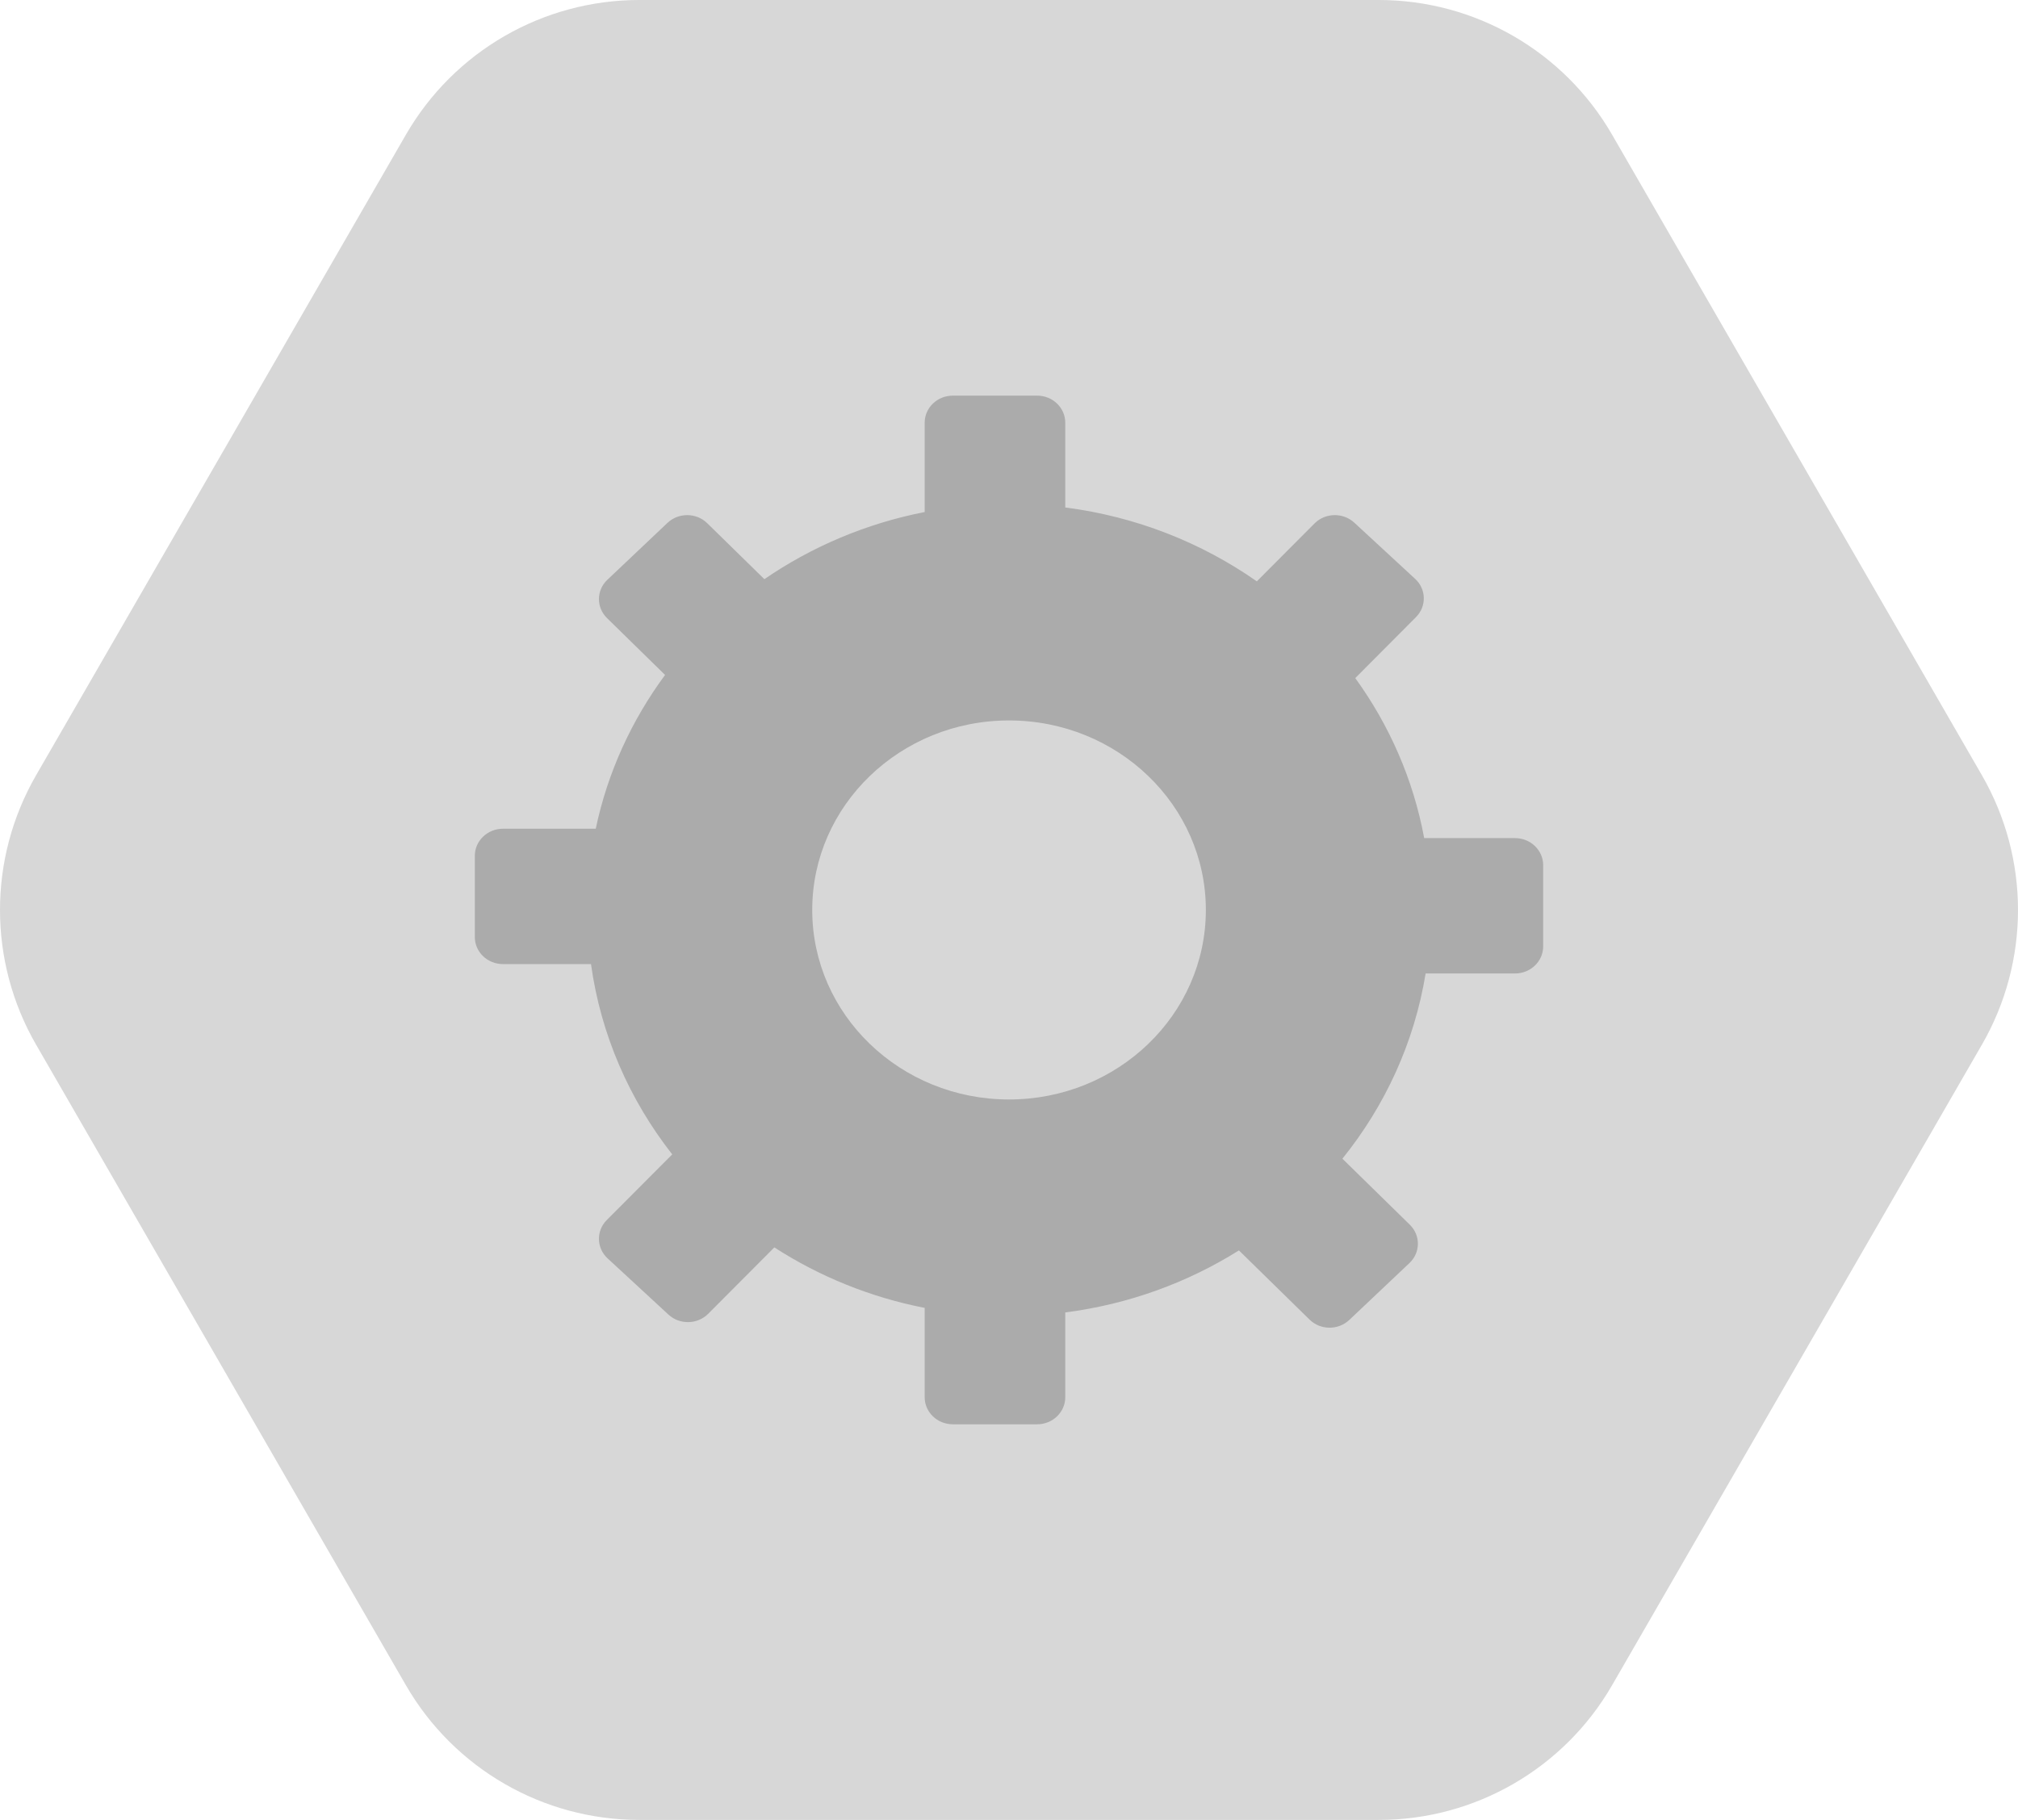
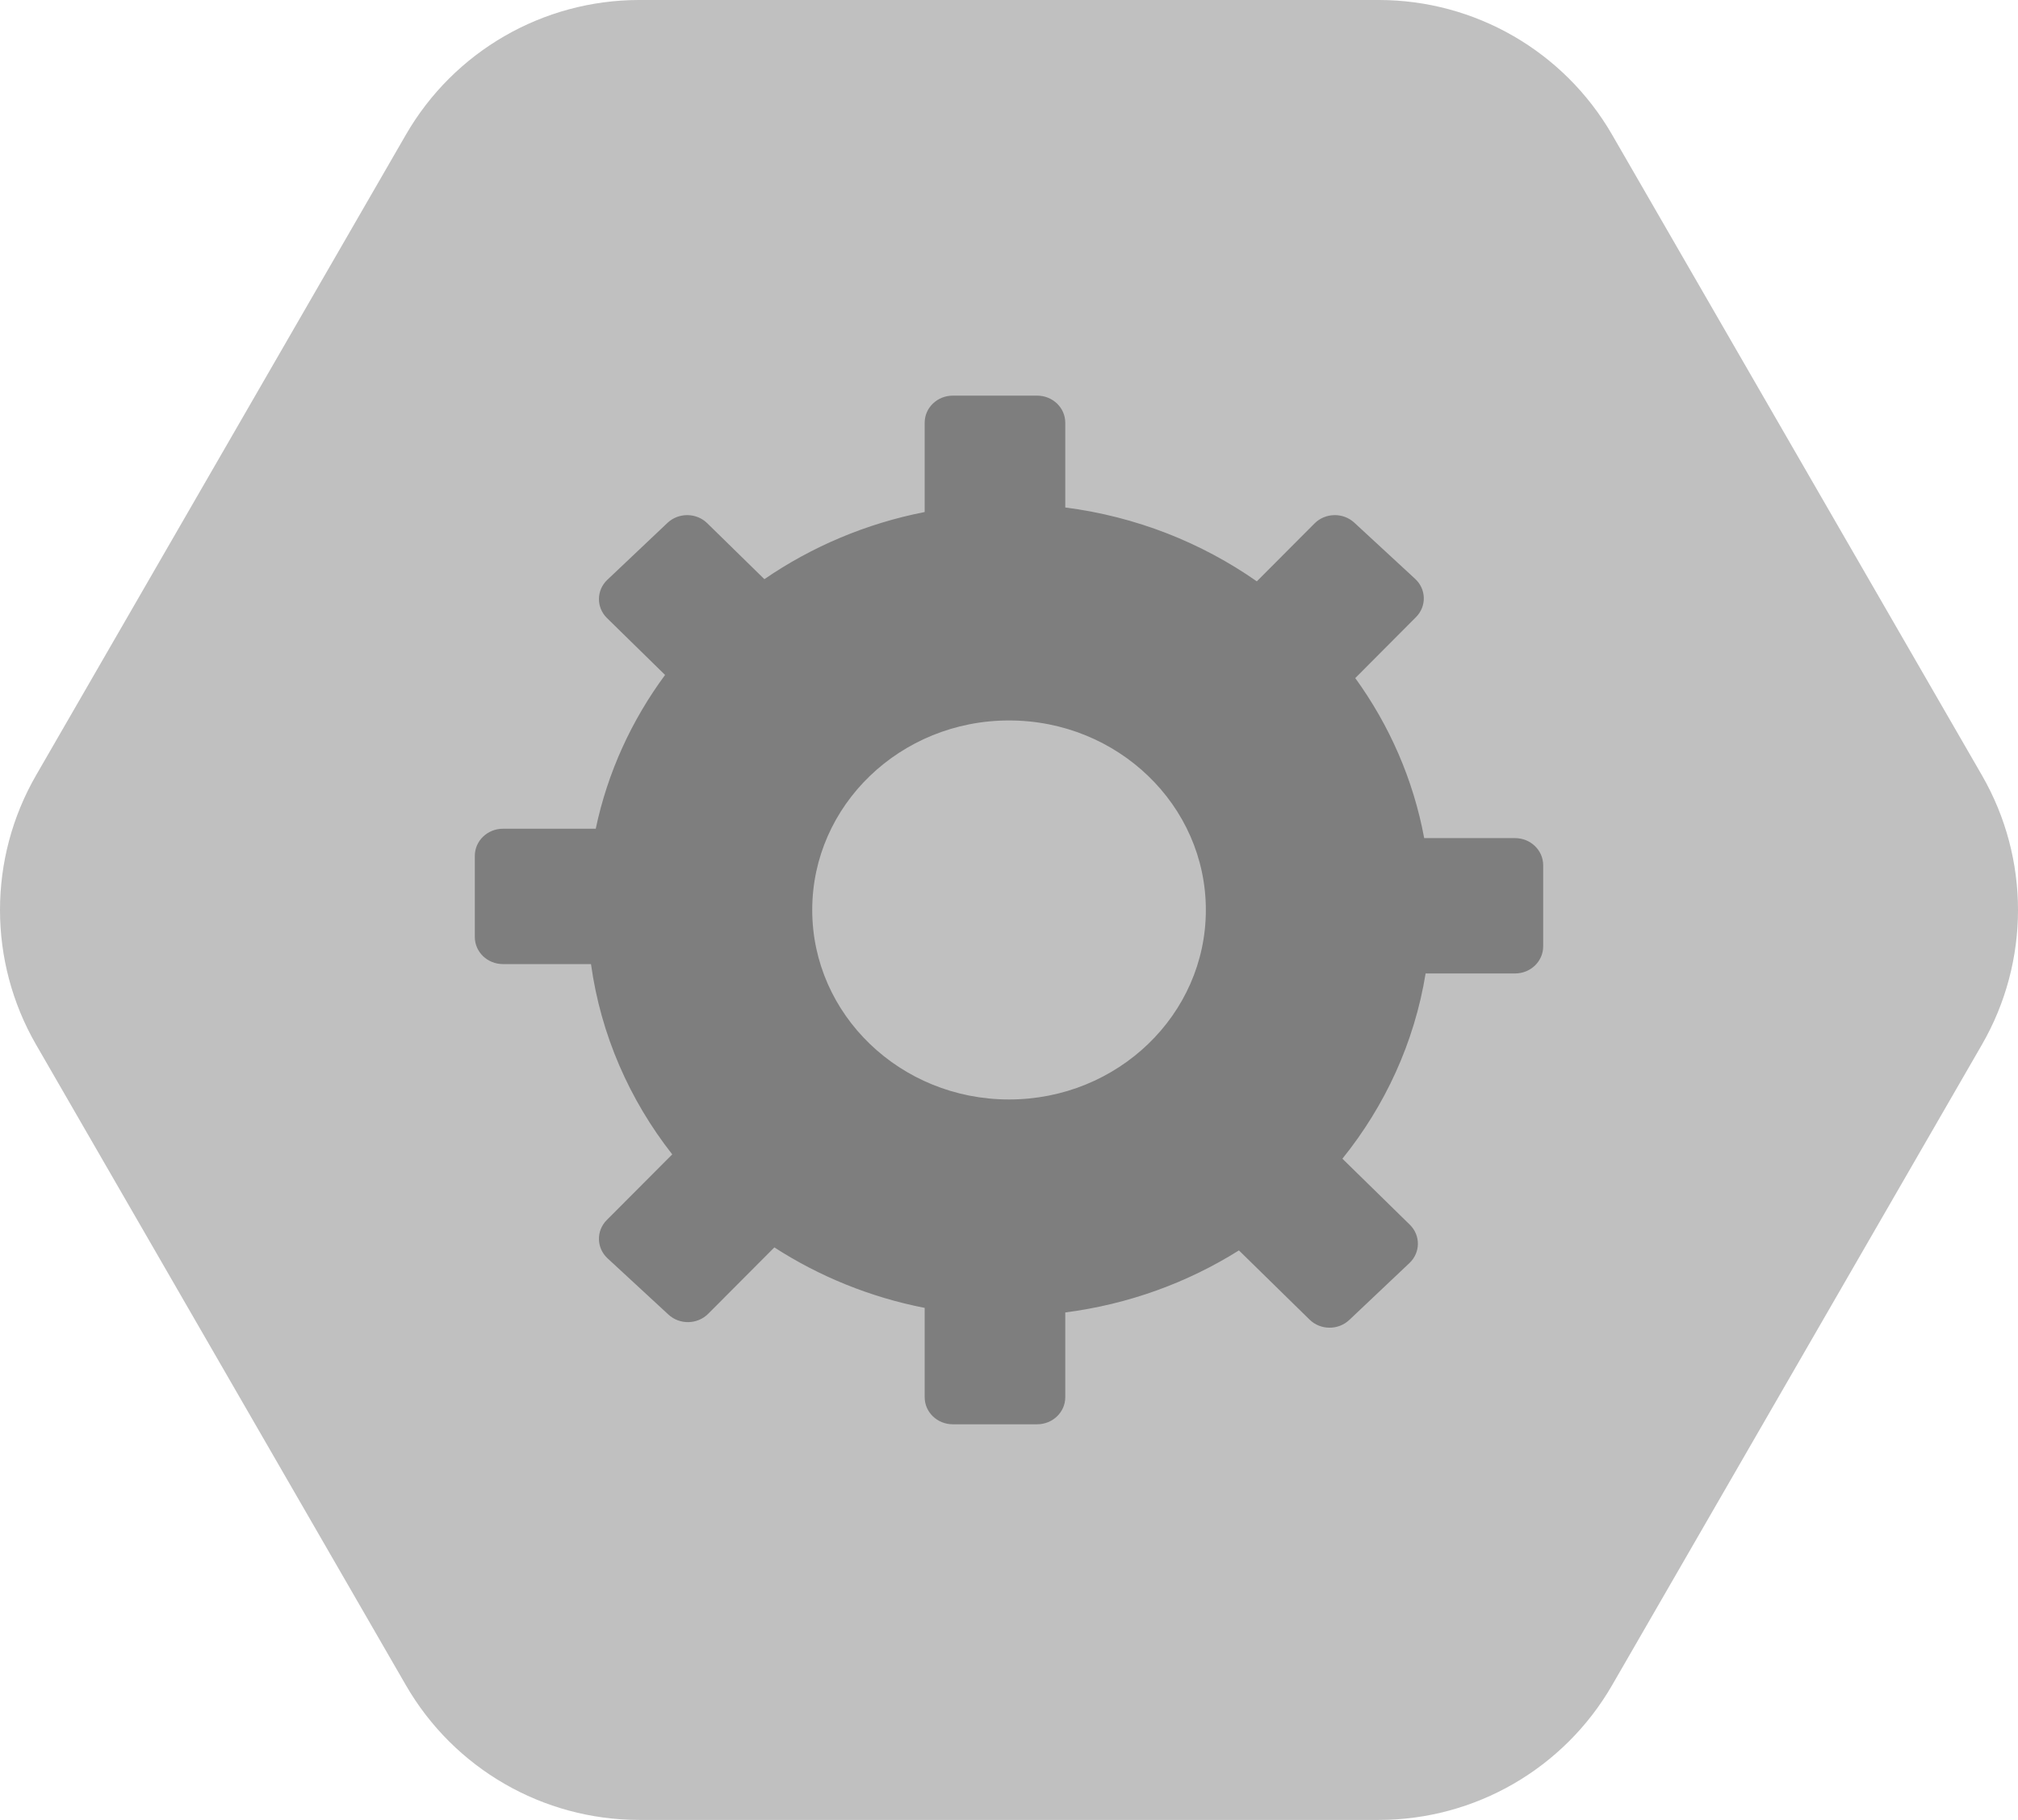
<svg xmlns="http://www.w3.org/2000/svg" width="51" height="46" viewBox="0 0 51 46" fill="none">
-   <path d="M50.088 19.595C51.304 21.702 51.304 24.298 50.088 26.405L40.742 42.595C39.526 44.702 37.278 46 34.846 46H16.154C13.722 46 11.474 44.702 10.258 42.595L0.912 26.405C-0.304 24.298 -0.304 21.702 0.912 19.595L10.258 3.405C11.474 1.298 13.722 -1.06345e-07 16.154 0L34.846 8.17178e-07C37.278 9.23524e-07 39.526 1.298 40.742 3.405L50.088 19.595Z" fill="#D7D7D7" />
-   <path fill-rule="evenodd" clip-rule="evenodd" d="M23.369 10.684C23.369 10.306 23.687 10 24.08 10H26.211C26.604 10 26.922 10.306 26.922 10.684V12.827C28.715 13.057 30.367 13.717 31.763 14.694L33.222 13.23C33.494 12.958 33.943 12.949 34.227 13.211L35.765 14.632C36.048 14.893 36.057 15.326 35.785 15.599L34.251 17.139C35.112 18.328 35.718 19.701 35.993 21.184H38.289C38.682 21.184 39 21.491 39 21.869V23.921C39 24.299 38.682 24.605 38.289 24.605H36.029C35.745 26.351 35.003 27.951 33.926 29.287L35.63 30.956C35.905 31.226 35.901 31.659 35.621 31.924L34.101 33.362C33.821 33.627 33.371 33.624 33.096 33.354L31.311 31.605C30.015 32.418 28.525 32.967 26.922 33.173V35.316C26.922 35.694 26.604 36 26.211 36H24.08C23.687 36 23.369 35.694 23.369 35.316V33.058C21.987 32.788 20.702 32.26 19.57 31.529L17.898 33.207C17.626 33.48 17.176 33.489 16.893 33.227L15.355 31.806C15.072 31.544 15.063 31.111 15.334 30.838L16.989 29.178C15.911 27.803 15.184 26.159 14.936 24.368H12.711C12.318 24.368 12 24.062 12 23.684V21.632C12 21.254 12.318 20.947 12.711 20.947H15.056C15.356 19.522 15.963 18.204 16.808 17.06L15.341 15.623C15.066 15.354 15.069 14.92 15.349 14.655L16.869 13.216C17.149 12.952 17.599 12.955 17.874 13.225L19.318 14.639C20.509 13.821 21.883 13.233 23.369 12.942V10.684ZM25.501 27.79C28.248 27.79 30.475 25.645 30.475 23C30.475 20.355 28.248 18.21 25.501 18.21C22.754 18.21 20.527 20.355 20.527 23C20.527 25.645 22.754 27.79 25.501 27.79Z" fill="#ABABAB" />
+   <path d="M50.088 19.595C51.304 21.702 51.304 24.298 50.088 26.405L40.742 42.595C39.526 44.702 37.278 46 34.846 46H16.154C13.722 46 11.474 44.702 10.258 42.595L0.912 26.405C-0.304 24.298 -0.304 21.702 0.912 19.595L10.258 3.405C11.474 1.298 13.722 -1.06345e-07 16.154 0L34.846 8.17179e-07C37.278 9.23524e-07 39.526 1.298 40.742 3.405L50.088 19.595Z" fill="#C0C0C0" />
+   <path fill-rule="evenodd" clip-rule="evenodd" d="M23.369 10.684C23.369 10.306 23.687 10 24.08 10H26.211C26.604 10 26.922 10.306 26.922 10.684V12.827C28.715 13.057 30.367 13.717 31.763 14.694L33.222 13.23C33.494 12.958 33.943 12.949 34.227 13.211L35.765 14.632C36.048 14.893 36.057 15.326 35.785 15.599L34.251 17.139C35.112 18.328 35.718 19.701 35.993 21.184H38.289C38.682 21.184 39 21.491 39 21.869V23.921C39 24.299 38.682 24.605 38.289 24.605H36.029C35.745 26.351 35.003 27.951 33.926 29.287L35.63 30.956C35.905 31.226 35.901 31.659 35.621 31.924L34.101 33.362C33.821 33.627 33.371 33.624 33.096 33.354L31.311 31.605C30.015 32.418 28.525 32.967 26.922 33.173V35.316C26.922 35.694 26.604 36 26.211 36H24.08C23.687 36 23.369 35.694 23.369 35.316V33.058C21.987 32.788 20.702 32.26 19.57 31.529L17.898 33.207C17.626 33.48 17.176 33.489 16.893 33.227L15.355 31.806C15.072 31.544 15.063 31.111 15.334 30.838L16.989 29.178C15.911 27.803 15.184 26.159 14.936 24.368H12.711C12.318 24.368 12 24.062 12 23.684V21.632C12 21.254 12.318 20.947 12.711 20.947H15.056C15.356 19.522 15.963 18.204 16.808 17.06L15.341 15.623C15.066 15.354 15.069 14.92 15.349 14.655L16.869 13.216C17.149 12.952 17.599 12.955 17.874 13.225L19.318 14.639C20.509 13.821 21.883 13.233 23.369 12.942V10.684ZM25.501 27.79C28.248 27.79 30.475 25.645 30.475 23C30.475 20.355 28.248 18.21 25.501 18.21C22.754 18.21 20.527 20.355 20.527 23C20.527 25.645 22.754 27.79 25.501 27.79Z" fill="#7E7E7E" />
</svg>
